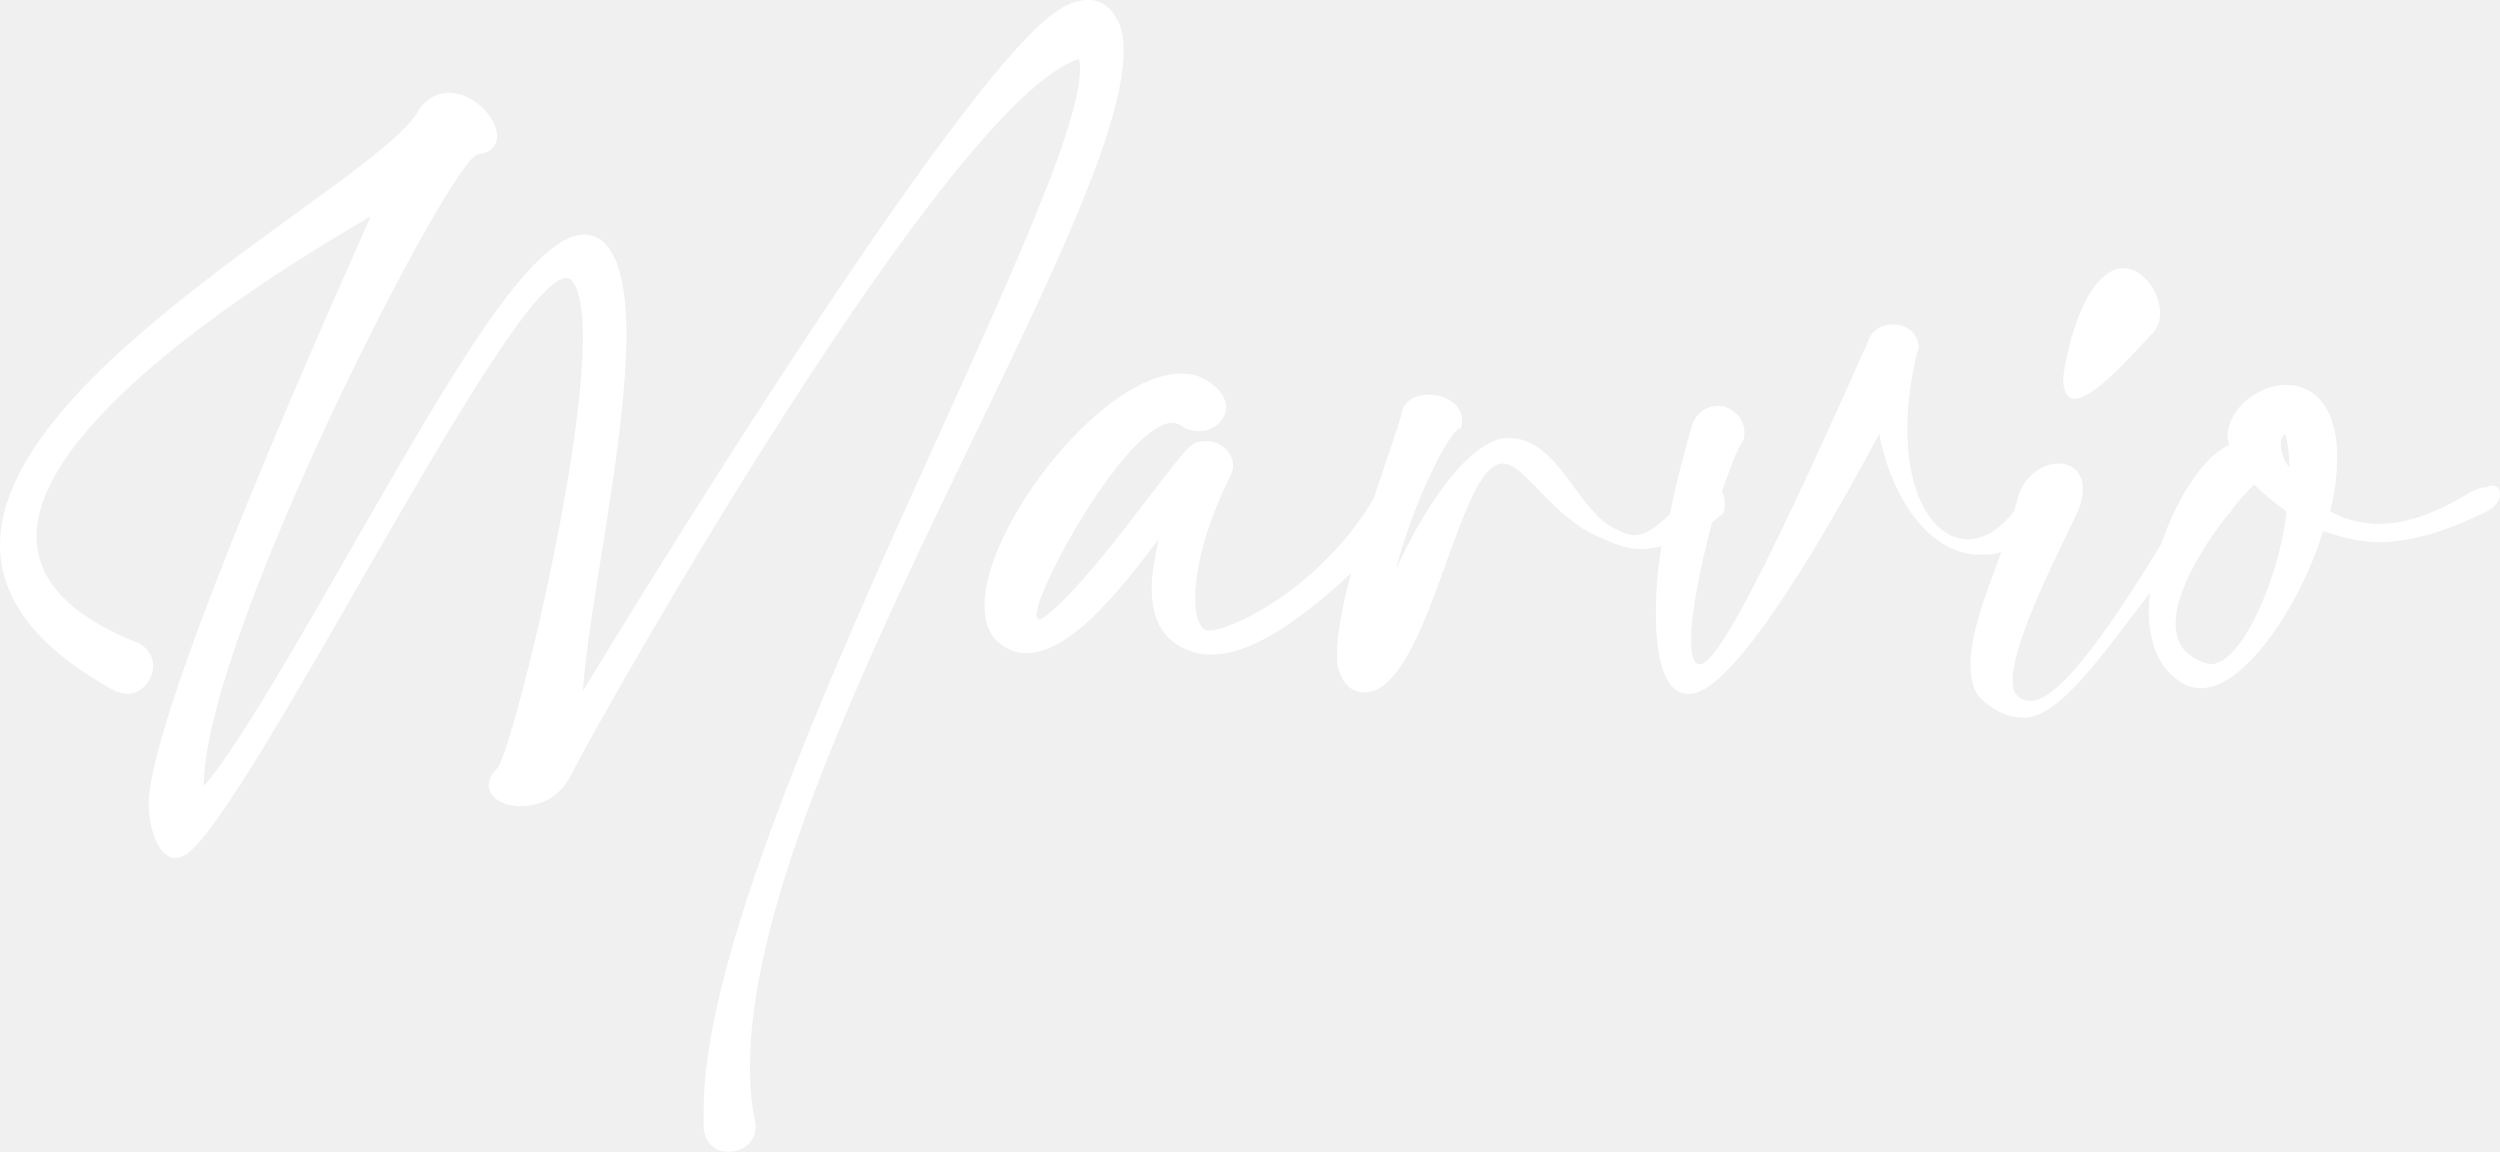
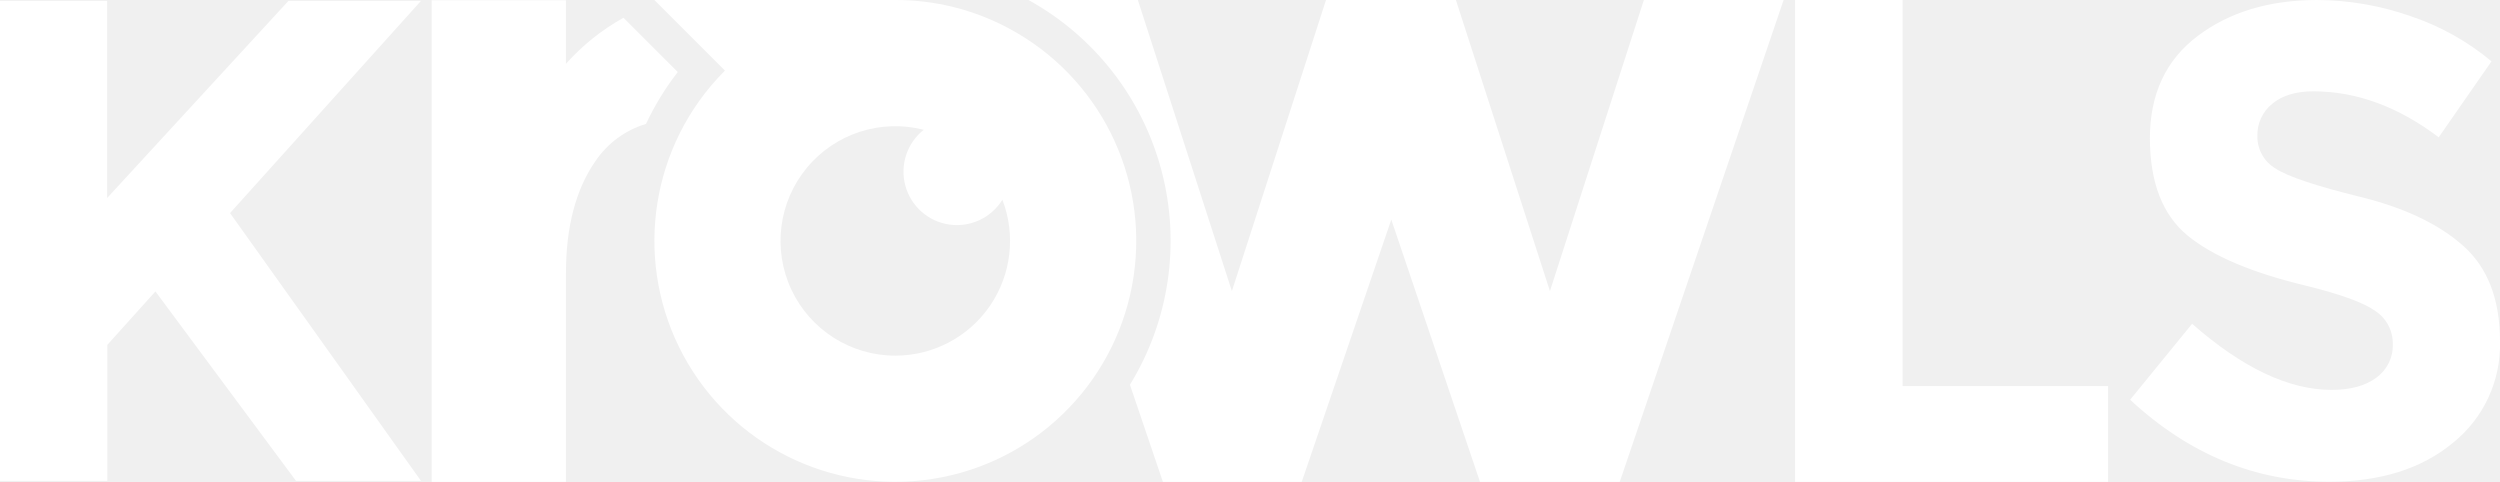
- <svg xmlns="http://www.w3.org/2000/svg" version="1.1" id="Layer_1" x="0px" y="0px" width="178px" height="82px" viewBox="0 0 178 82" style="enable-background:new 0 0 178 82;" xml:space="preserve">
-   <style type="text/css">
- 	.st0{fill:#FFFFFF;}
- </style>
-   <path class="st0" d="M53.4,75.9c0,1.5,0.1,2.8,0.4,4.1c0.1,1.3-0.9,2-1.9,2c-0.9,0-1.7-0.5-1.8-1.7c0-0.4,0-0.8,0-1.3  c0-18.9,26.8-64.7,26.8-74.1c0-0.2,0-0.5-0.1-0.7c-9.2,3-33.5,45.8-36.1,50.9c-0.8,1.7-2.3,2.3-3.6,2.3c-1.3,0-2.3-0.6-2.3-1.5  c0-0.4,0.2-0.8,0.6-1.2c1-1.1,6.1-21.5,6.1-30.7c0-1.8-0.2-3.2-0.7-3.9c-0.1-0.2-0.3-0.3-0.5-0.3c-4,0-22.4,37.7-27,41  c-0.3,0.2-0.6,0.3-0.8,0.3c-1.2,0-1.9-2.1-1.9-3.8c0-0.2,0-0.3,0-0.5C11.2,50,21,27.5,26.4,15.4c-8.8,5.1-23.8,15-23.8,22.8  c0,2.9,2.1,5.6,7.3,7.6c0.7,0.4,1,1,1,1.6c0,1-0.8,2-1.8,2c-0.3,0-0.6-0.1-0.9-0.2C2.3,46,0,42.4,0,38.8C0,26.3,27.6,12.6,29.9,7.7  c0.6-0.8,1.4-1.1,2.1-1.1c1.7,0,3.4,1.8,3.4,3.1c0,0.6-0.4,1.2-1.4,1.3c-1.9,0.3-19.5,34.4-19.5,45c2.5-2.9,7-10.8,11.4-18.5  c6-10.4,11.9-20.8,15.7-20.8c0.3,0,0.6,0.1,0.9,0.2c1.5,0.8,2.1,3.4,2.1,6.9c0,7.6-2.7,19.4-3.1,25.4C48,38.5,69.1,4.5,75.4,0.7  C76.1,0.2,76.9,0,77.5,0c0.9,0,1.6,0.5,2.1,1.5c0.3,0.6,0.4,1.3,0.4,2.1C80.1,15.9,53.4,55,53.4,75.9z M147.7,28.4  c1.6,0,5.1-4.3,5.5-4.6c0.4-0.4,0.6-0.9,0.6-1.5c0-1.5-1.2-3.2-2.6-3.2c-1.2,0-2.6,1.2-3.7,4.9c-0.4,1.5-0.6,2.5-0.6,3.2  C147,28.1,147.3,28.4,147.7,28.4z M178,35.2c0,0.5-0.4,1-1.3,1.4c-2.8,1.3-5.1,2-7.3,2c-1.3,0-2.6-0.3-4-0.8  C164,42.6,160,49,156.7,49c-0.4,0-0.8-0.1-1.2-0.3c-1.8-1-2.5-2.9-2.5-5.2c0-0.4,0-0.8,0.1-1.3c-3.3,4.2-6.4,8.9-9,8.9  c-1,0-2-0.4-2.9-1.2c-0.7-0.6-0.9-1.5-0.9-2.6c0-2.3,1.2-5.3,2.2-8c-0.5,0.2-1,0.2-1.5,0.2c-3.4,0-6.2-3.6-7.2-8.6  c-6,11.2-10.9,18.3-13.4,18.5c-0.1,0-0.1,0-0.2,0c-1.6,0-2.3-2.3-2.3-5.7c0-1.4,0.1-3.1,0.4-4.8c-0.5,0.1-1,0.2-1.4,0.2  c-1.1,0-2-0.4-2.9-0.8c-3.5-1.4-5.4-5.3-7-5.3c-3.1,0-5,14.6-9.2,16.2c-0.2,0-0.4,0.1-0.6,0.1c-1,0-1.7-0.6-2-2.1c0-0.1,0-0.2,0-0.2  c0-0.2,0-0.3,0-0.5c0-1.4,0.4-3.5,1-5.7c-3,2.8-6.8,5.8-9.9,5.8c-0.4,0-0.7,0-1.1-0.1C83.4,46,82,44.8,82,41.9c0-1,0.2-2.1,0.5-3.5  c-2.1,2.7-6,8.1-9.4,8.1c-0.5,0-1-0.1-1.5-0.4c-1.1-0.6-1.5-1.7-1.5-3c0-5.7,8.4-16.5,14-16.5c1,0,1.8,0.3,2.6,1.1  c0.4,0.4,0.6,0.9,0.6,1.3c0,0.9-0.9,1.7-1.9,1.7c-0.4,0-0.9-0.1-1.3-0.4c-0.2-0.1-0.4-0.2-0.6-0.2c-3.2,0-9.7,11.7-9.7,13.7  c0,0.2,0.1,0.3,0.2,0.3c0.1,0,0.2-0.1,0.4-0.2c3.1-2.3,8.7-10.5,10.2-12c0.4-0.4,0.8-0.5,1.3-0.5c1,0,1.9,0.8,1.9,1.8  c0,0.2-0.1,0.5-0.2,0.7c-1.9,3.8-2.5,6.8-2.5,8.7c0,1.5,0.4,2.3,1,2.3c0,0,0,0,0.1,0c2.3-0.3,8.2-3.6,11.6-9.4  c1.1-3.3,2.1-6.1,2-6.2c0.3-0.9,1.1-1.2,2-1.2c1.1,0,2.3,0.7,2.3,1.8c0,0.2,0,0.4-0.1,0.6c-0.7-0.1-3.4,5.3-4.6,10  c1.9-4.1,4.8-8.7,7.6-9.3c0.2,0,0.3,0,0.5,0c3.4,0,4.8,5.1,7.4,6.4c0.6,0.3,1,0.5,1.5,0.5c0.6,0,1.4-0.4,2.5-1.5  c0.4-2.1,1-4.3,1.6-6.4c0.3-0.8,1-1.3,1.8-1.3c0.2,0,0.4,0,0.6,0.1c0.8,0.3,1.3,1,1.3,1.8c0,0.2,0,0.4-0.1,0.6  c-0.4,0.5-0.9,1.9-1.5,3.6c0.2,0.3,0.2,0.7,0.2,1c0,0.4-0.1,0.6-0.3,0.7c-0.2,0.2-0.4,0.3-0.6,0.5c-0.8,3-1.5,6.4-1.5,8.4  c0,1.1,0.2,1.7,0.6,1.7c0.1,0,0.2,0,0.3-0.1c1.5-0.8,5.4-8.7,11.8-23.1c0.3-0.7,1-1,1.7-1c0.9,0,1.8,0.6,1.8,1.6  c0,0.1,0,0.3-0.1,0.4c-0.5,2-0.7,3.9-0.7,5.5c0,4.9,2,7.8,4.3,7.8c1.1,0,2.2-0.6,3.3-2c0.1-0.2,0.1-0.5,0.2-0.7  c0.4-1.8,1.8-2.7,3-2.7c0.9,0,1.7,0.6,1.7,1.8c0,0.5-0.1,1.1-0.5,1.9c-0.9,2-4.5,8.8-4.5,11.7c0,0.5,0.1,0.9,0.3,1.1  c0.3,0.3,0.6,0.4,1,0.4c2.3,0,6.6-6.8,9.3-11.2c1.1-3.3,3.1-6.3,4.8-7c0-0.2-0.1-0.4-0.1-0.6c0-2,2.2-3.7,4.2-3.7  c1.8,0,3.6,1.4,3.6,5.1c0,1.1-0.1,2.4-0.5,3.9c1.1,0.6,2.2,0.9,3.5,0.9c1.7,0,3.8-0.6,6.4-2.2c0.5-0.3,0.9-0.4,1.2-0.4  C177.7,34.4,178,34.7,178,35.2z M162.8,36.4c-0.9-0.6-1.7-1.3-2.3-1.9c-0.4,0.4-1,1-1.6,1.8c-0.1,0.2-0.2,0.3-0.4,0.5  c-1.7,2.2-3.6,5.3-3.6,7.6c0,1.3,0.6,2.3,2.1,2.8c0.1,0,0.3,0.1,0.4,0.1C159.8,47.2,162.4,40.6,162.8,36.4z M163,33.3  c0-1-0.1-1.8-0.3-2.4C162.2,31.3,162.3,32.3,163,33.3z" />
+ <svg xmlns="http://www.w3.org/2000/svg" viewBox="0 0 514.7 99.21">
+   <defs>
+     <style>.cls-1{fill:#fff;}</style>
+   </defs>
+   <g id="Layer_2" data-name="Layer 2">
+     <g id="Layer_1-2" data-name="Layer 1">
+       <path class="cls-1" d="M338.44,0h28.77L333.47,99.21H304.7l-18.26-54L268,99.21H239.42l-6.79-20A56.62,56.62,0,0,0,211.74,0h22.52l19.36,59.93L273,0h26.74l19.36,59.93Z" />
+       <polygon class="cls-1" points="391.71 79.48 434.01 79.48 434.01 99.21 369.57 99.21 369.57 0 391.71 0 391.71 79.48" />
+       <path class="cls-1" d="M514.7,70.25A25.9,25.9,0,0,1,505,91.18q-9.67,8-25.45,8-22.79,0-41-16.88l12.76-15.64Q466.8,80.26,480,80.27q5.91,0,9.27-2.54a8.15,8.15,0,0,0,3.36-6.86A8,8,0,0,0,489,64q-3.57-2.54-14.13-5.15-16.76-4-24.49-10.36t-7.76-20q0-13.65,9.81-21.06T477,0a58.85,58.85,0,0,1,19.21,3.3,51.32,51.32,0,0,1,16.74,9.33L502.08,28.27q-12.49-9.46-25.8-9.47-5.36,0-8.44,2.54a8.26,8.26,0,0,0-3.09,6.72,7.61,7.61,0,0,0,3.78,6.66q3.77,2.46,17.42,5.82t21.2,10.09Q514.69,57.35,514.7,70.25Z" />
+       <path class="cls-1" d="M207.65,5.82A49.26,49.26,0,0,0,184.33,0H134.72l.8.8,13.73,13.73c-1,1-2,2.1-2.94,3.21A49.6,49.6,0,1,0,207.65,5.82Zm-23.32,67.4a23.62,23.62,0,1,1,5.85-46.5,11,11,0,1,0,16.19,14.4,23.61,23.61,0,0,1-22,32.1Z" />
+       <path class="cls-1" d="M86.67.18,47.36,43.87Q52.46,51,66.17,70.24T86.67,99H60.94L32,60l-9.9,11V99H0V.18H22.06V40.76L59.39.18Z" />
+       <path class="cls-1" d="M139.54,14.83A56.49,56.49,0,0,0,133,25.51a19.19,19.19,0,0,0-10.39,7.63q-6.09,8.74-6.09,23.12V99.21H88.87V.06h27.64V13.14a45.59,45.59,0,0,1,11.85-9.48Z" />
+     </g>
+   </g>
</svg>
